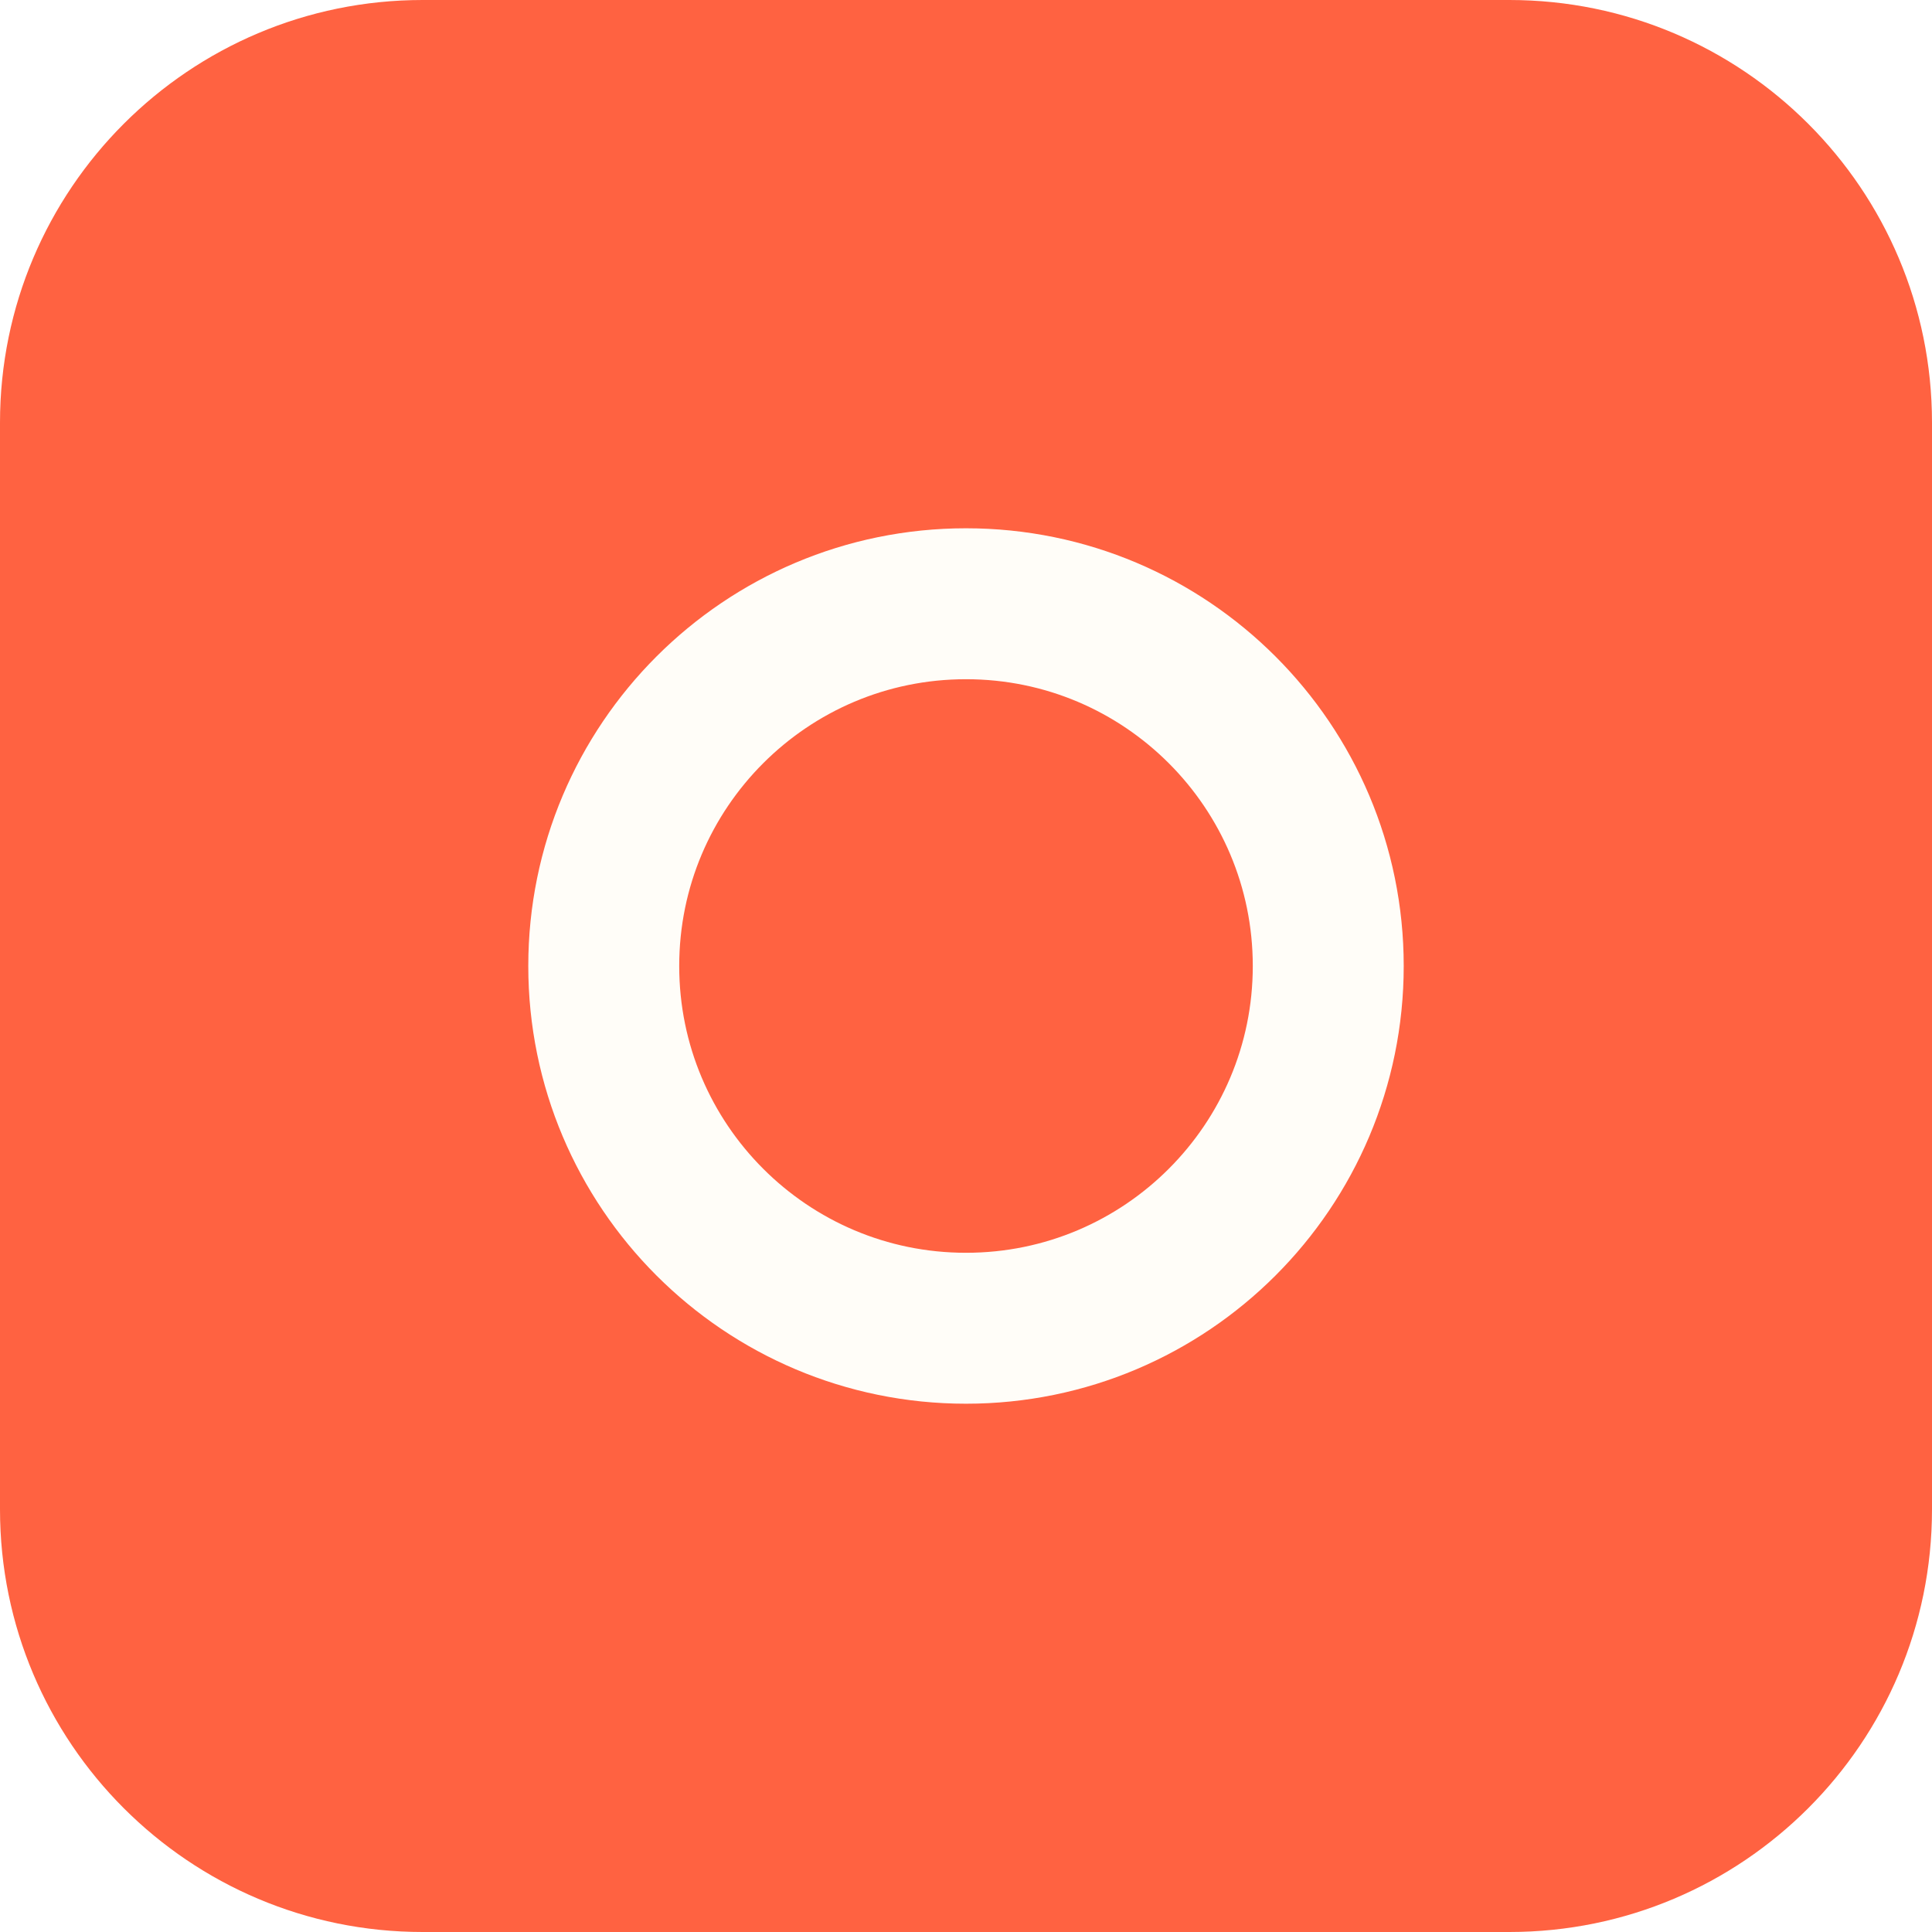
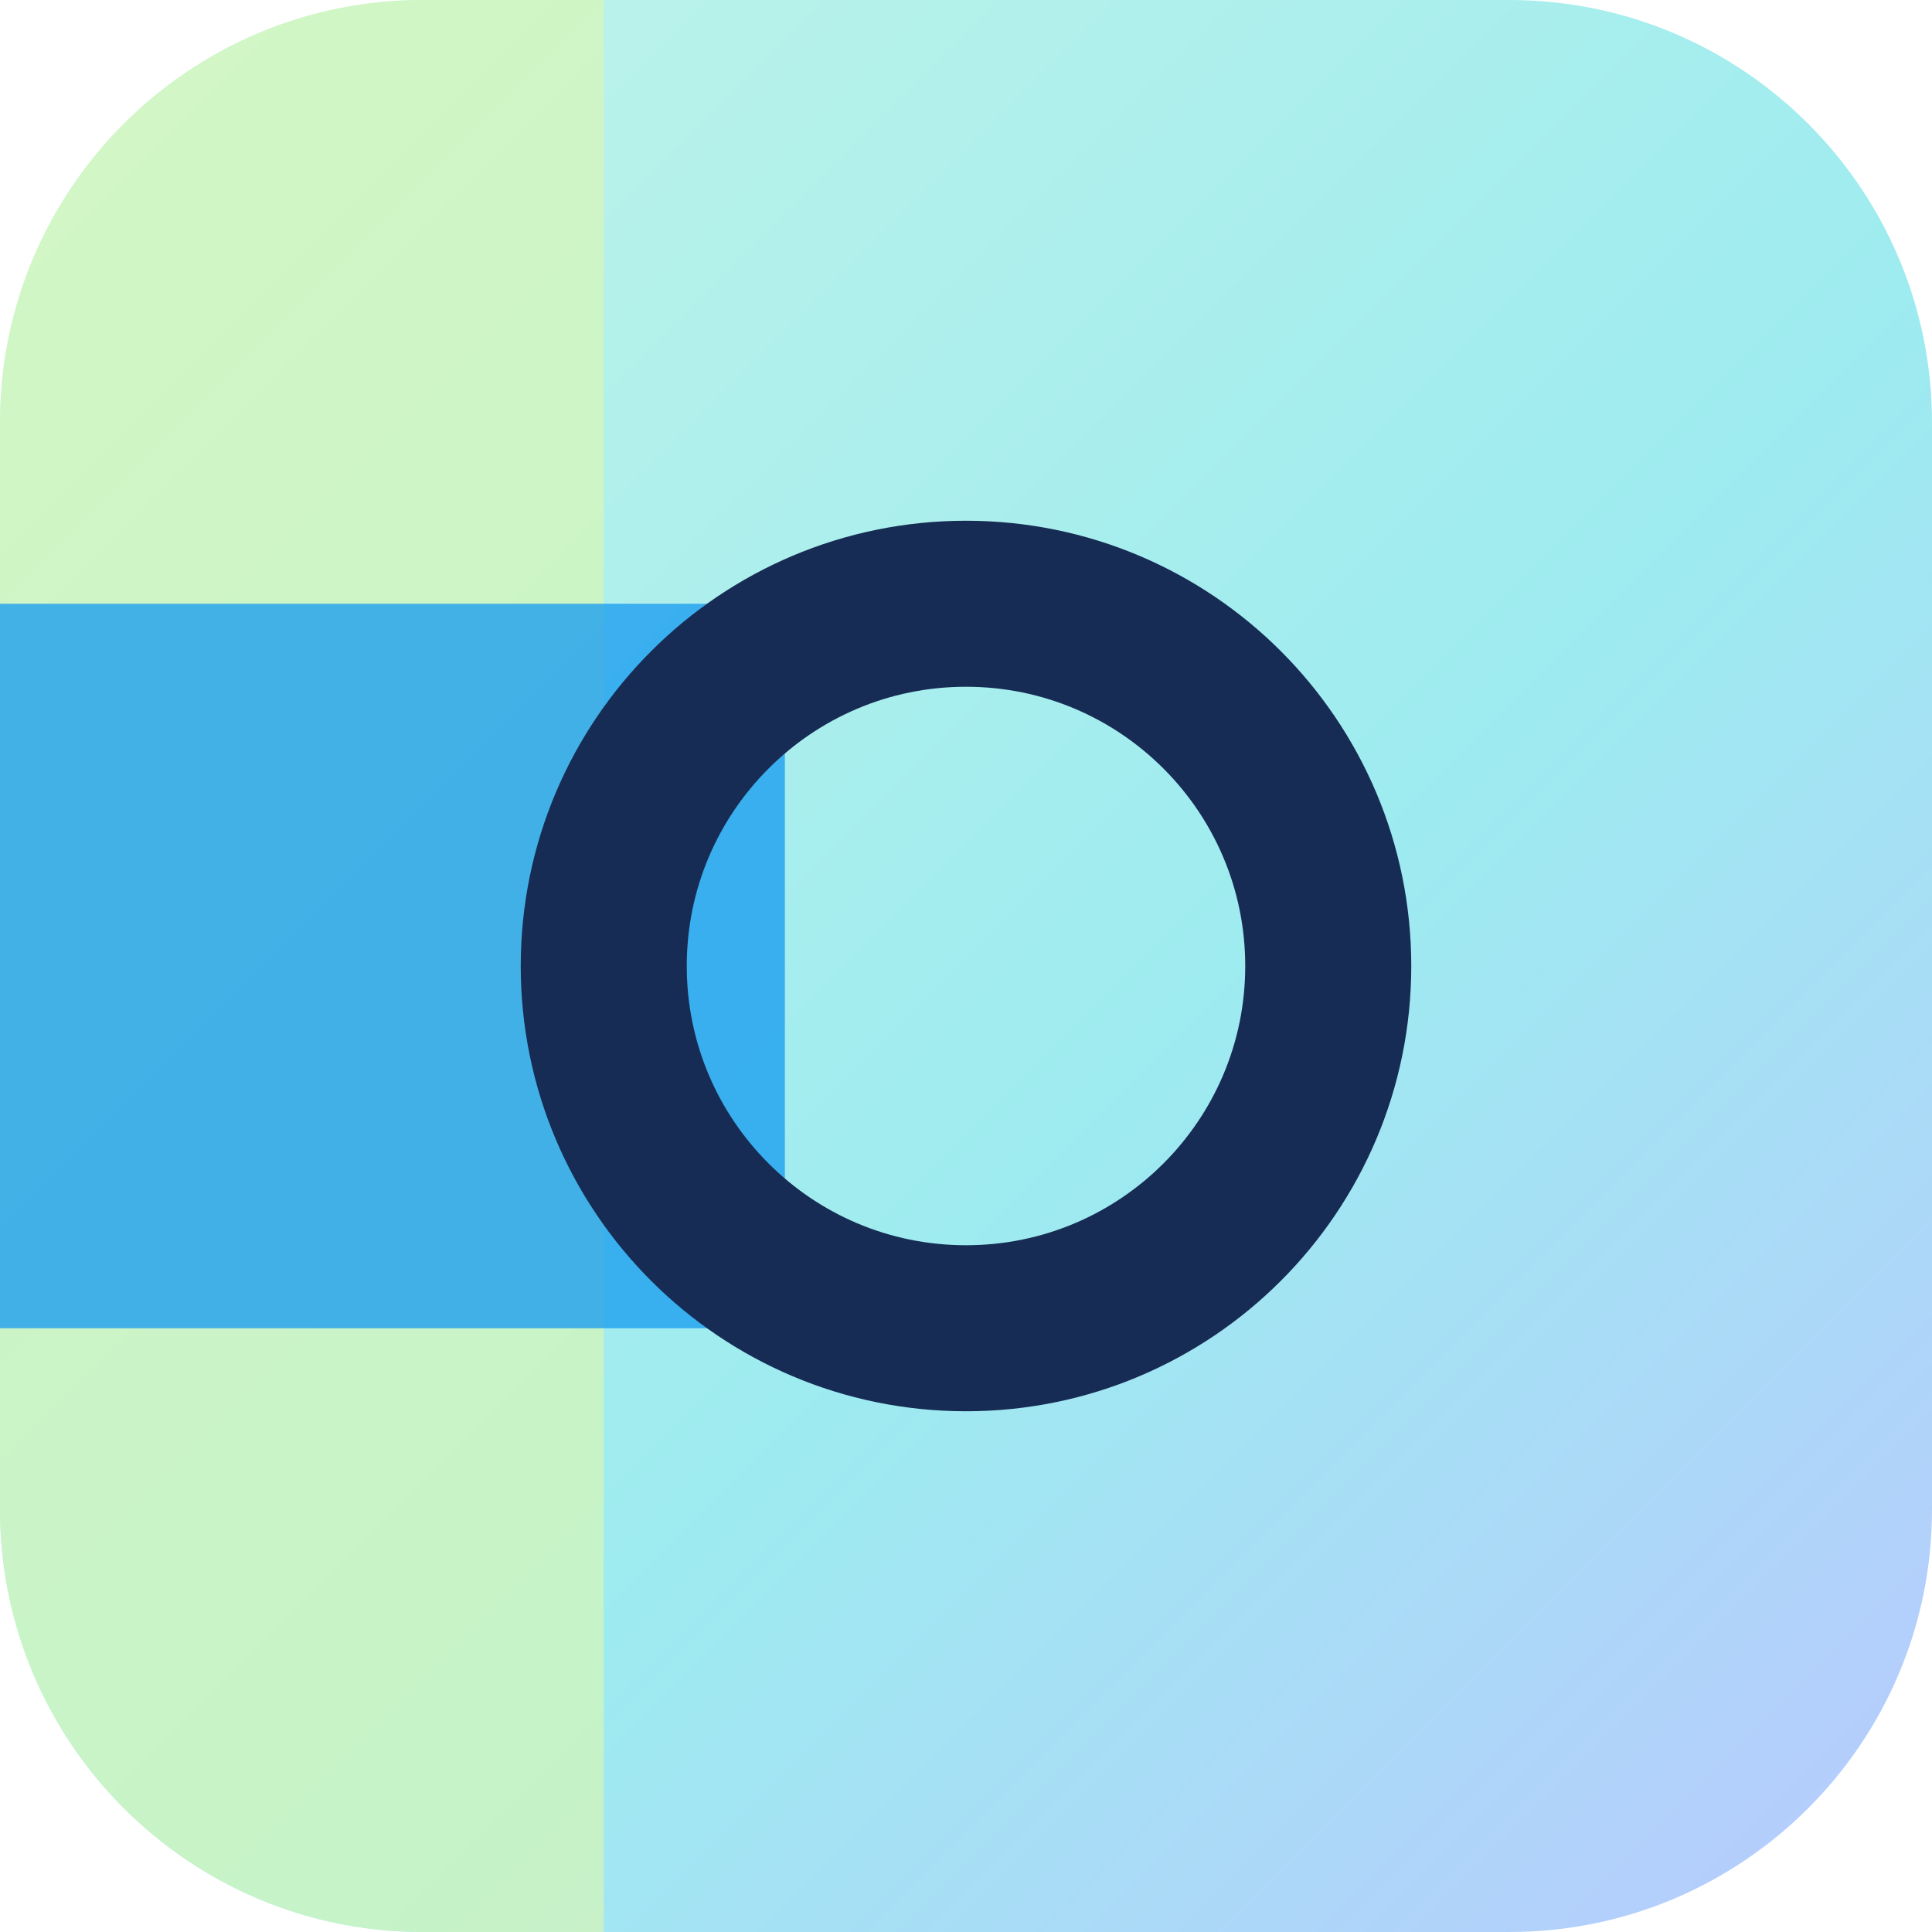
- <svg xmlns="http://www.w3.org/2000/svg" width="64" height="64" viewBox="0 0 64 64" fill="none">
-   <rect width="64" height="64" rx="14" fill="#ff6241" />
-   <circle cx="32" cy="32" r="12" stroke="#fffdf8" stroke-width="5" />
+ <svg xmlns="http://www.w3.org/2000/svg" width="64" height="64" viewBox="0 0 64 64">
+   <defs>
+     <linearGradient id="field" x1="0" y1="0" x2="1" y2="1" gradientUnits="objectBoundingBox">
+       <stop stop-color="#c4f5e7" />
+       <stop offset=".58" stop-color="#9debf0" />
+       <stop offset="1" stop-color="#b9c8ff" />
+     </linearGradient>
+     <clipPath id="tile">
+       <rect width="64" height="64" rx="14" />
+     </clipPath>
+   </defs>
+   <g clip-path="url(#tile)">
+     <rect width="64" height="64" fill="url(#field)" />
+     <path d="M0 0h20v64H0z" fill="#dbf7b2" opacity=".65" />
+     <path d="M0 20h26v24H0z" fill="#189def" opacity=".77" />
+     <circle cx="32" cy="32" r="12" fill="none" stroke="#172c55" stroke-width="5.5" />
+   </g>
</svg>
